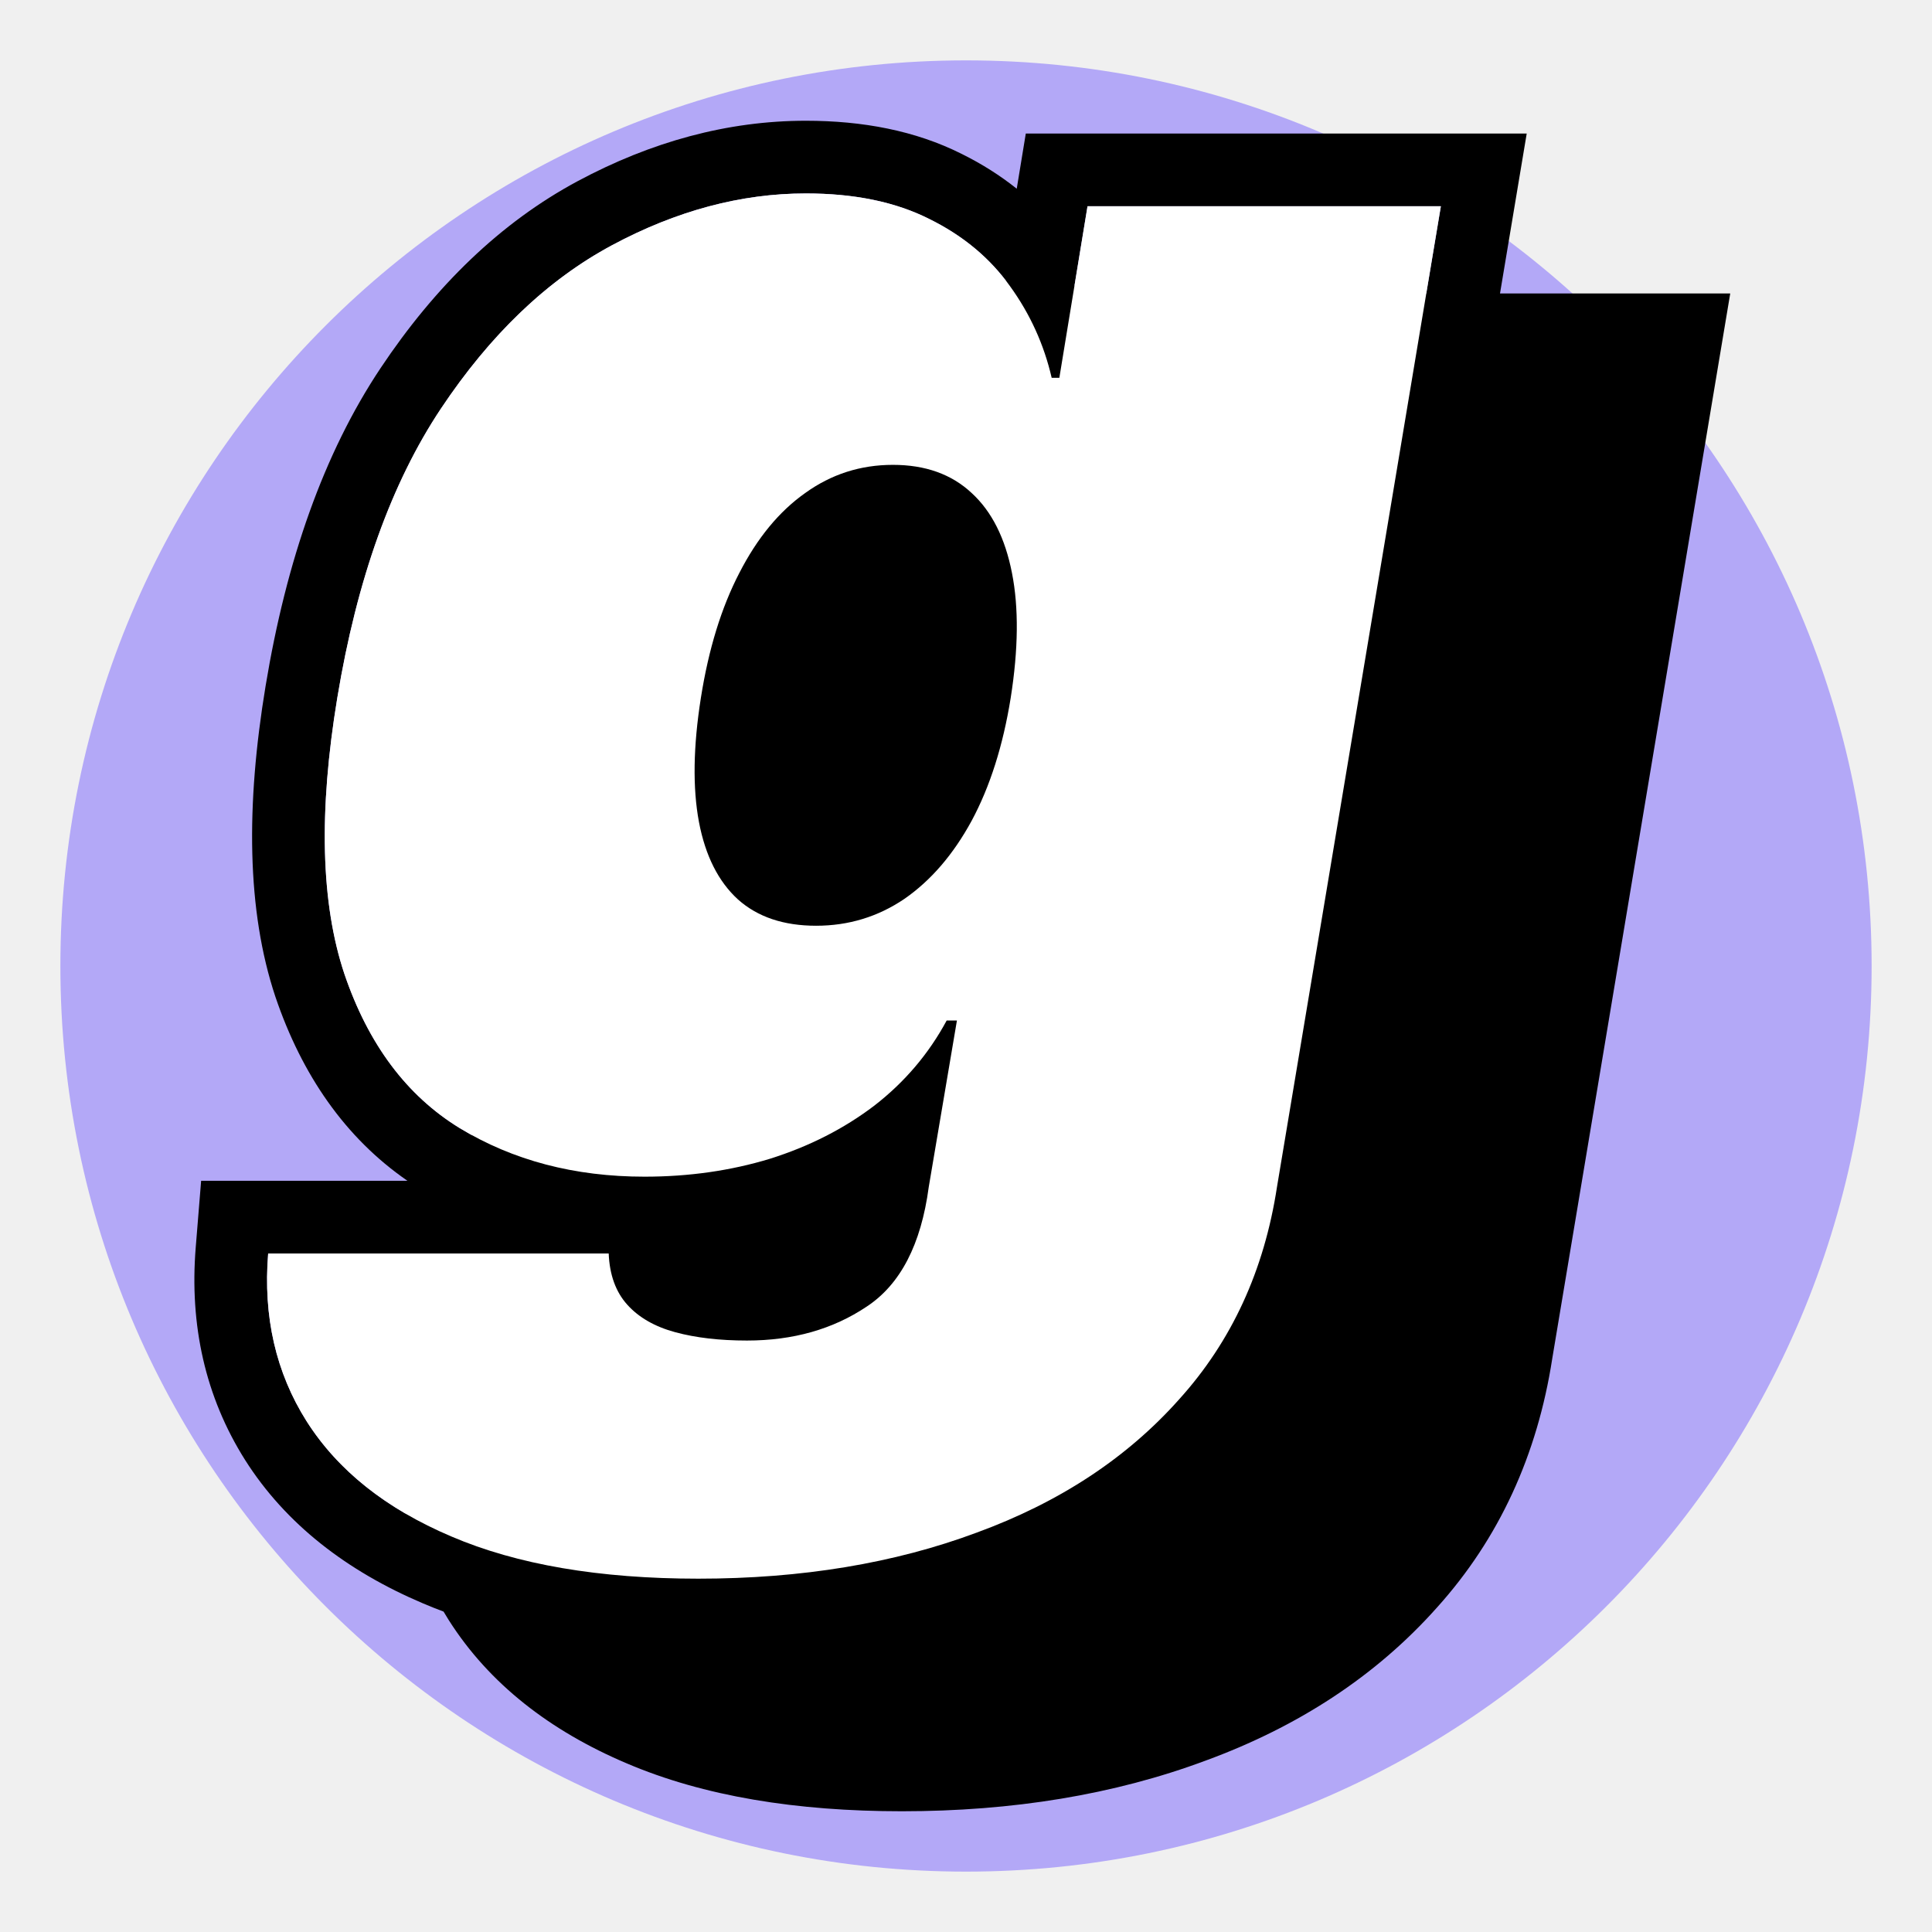
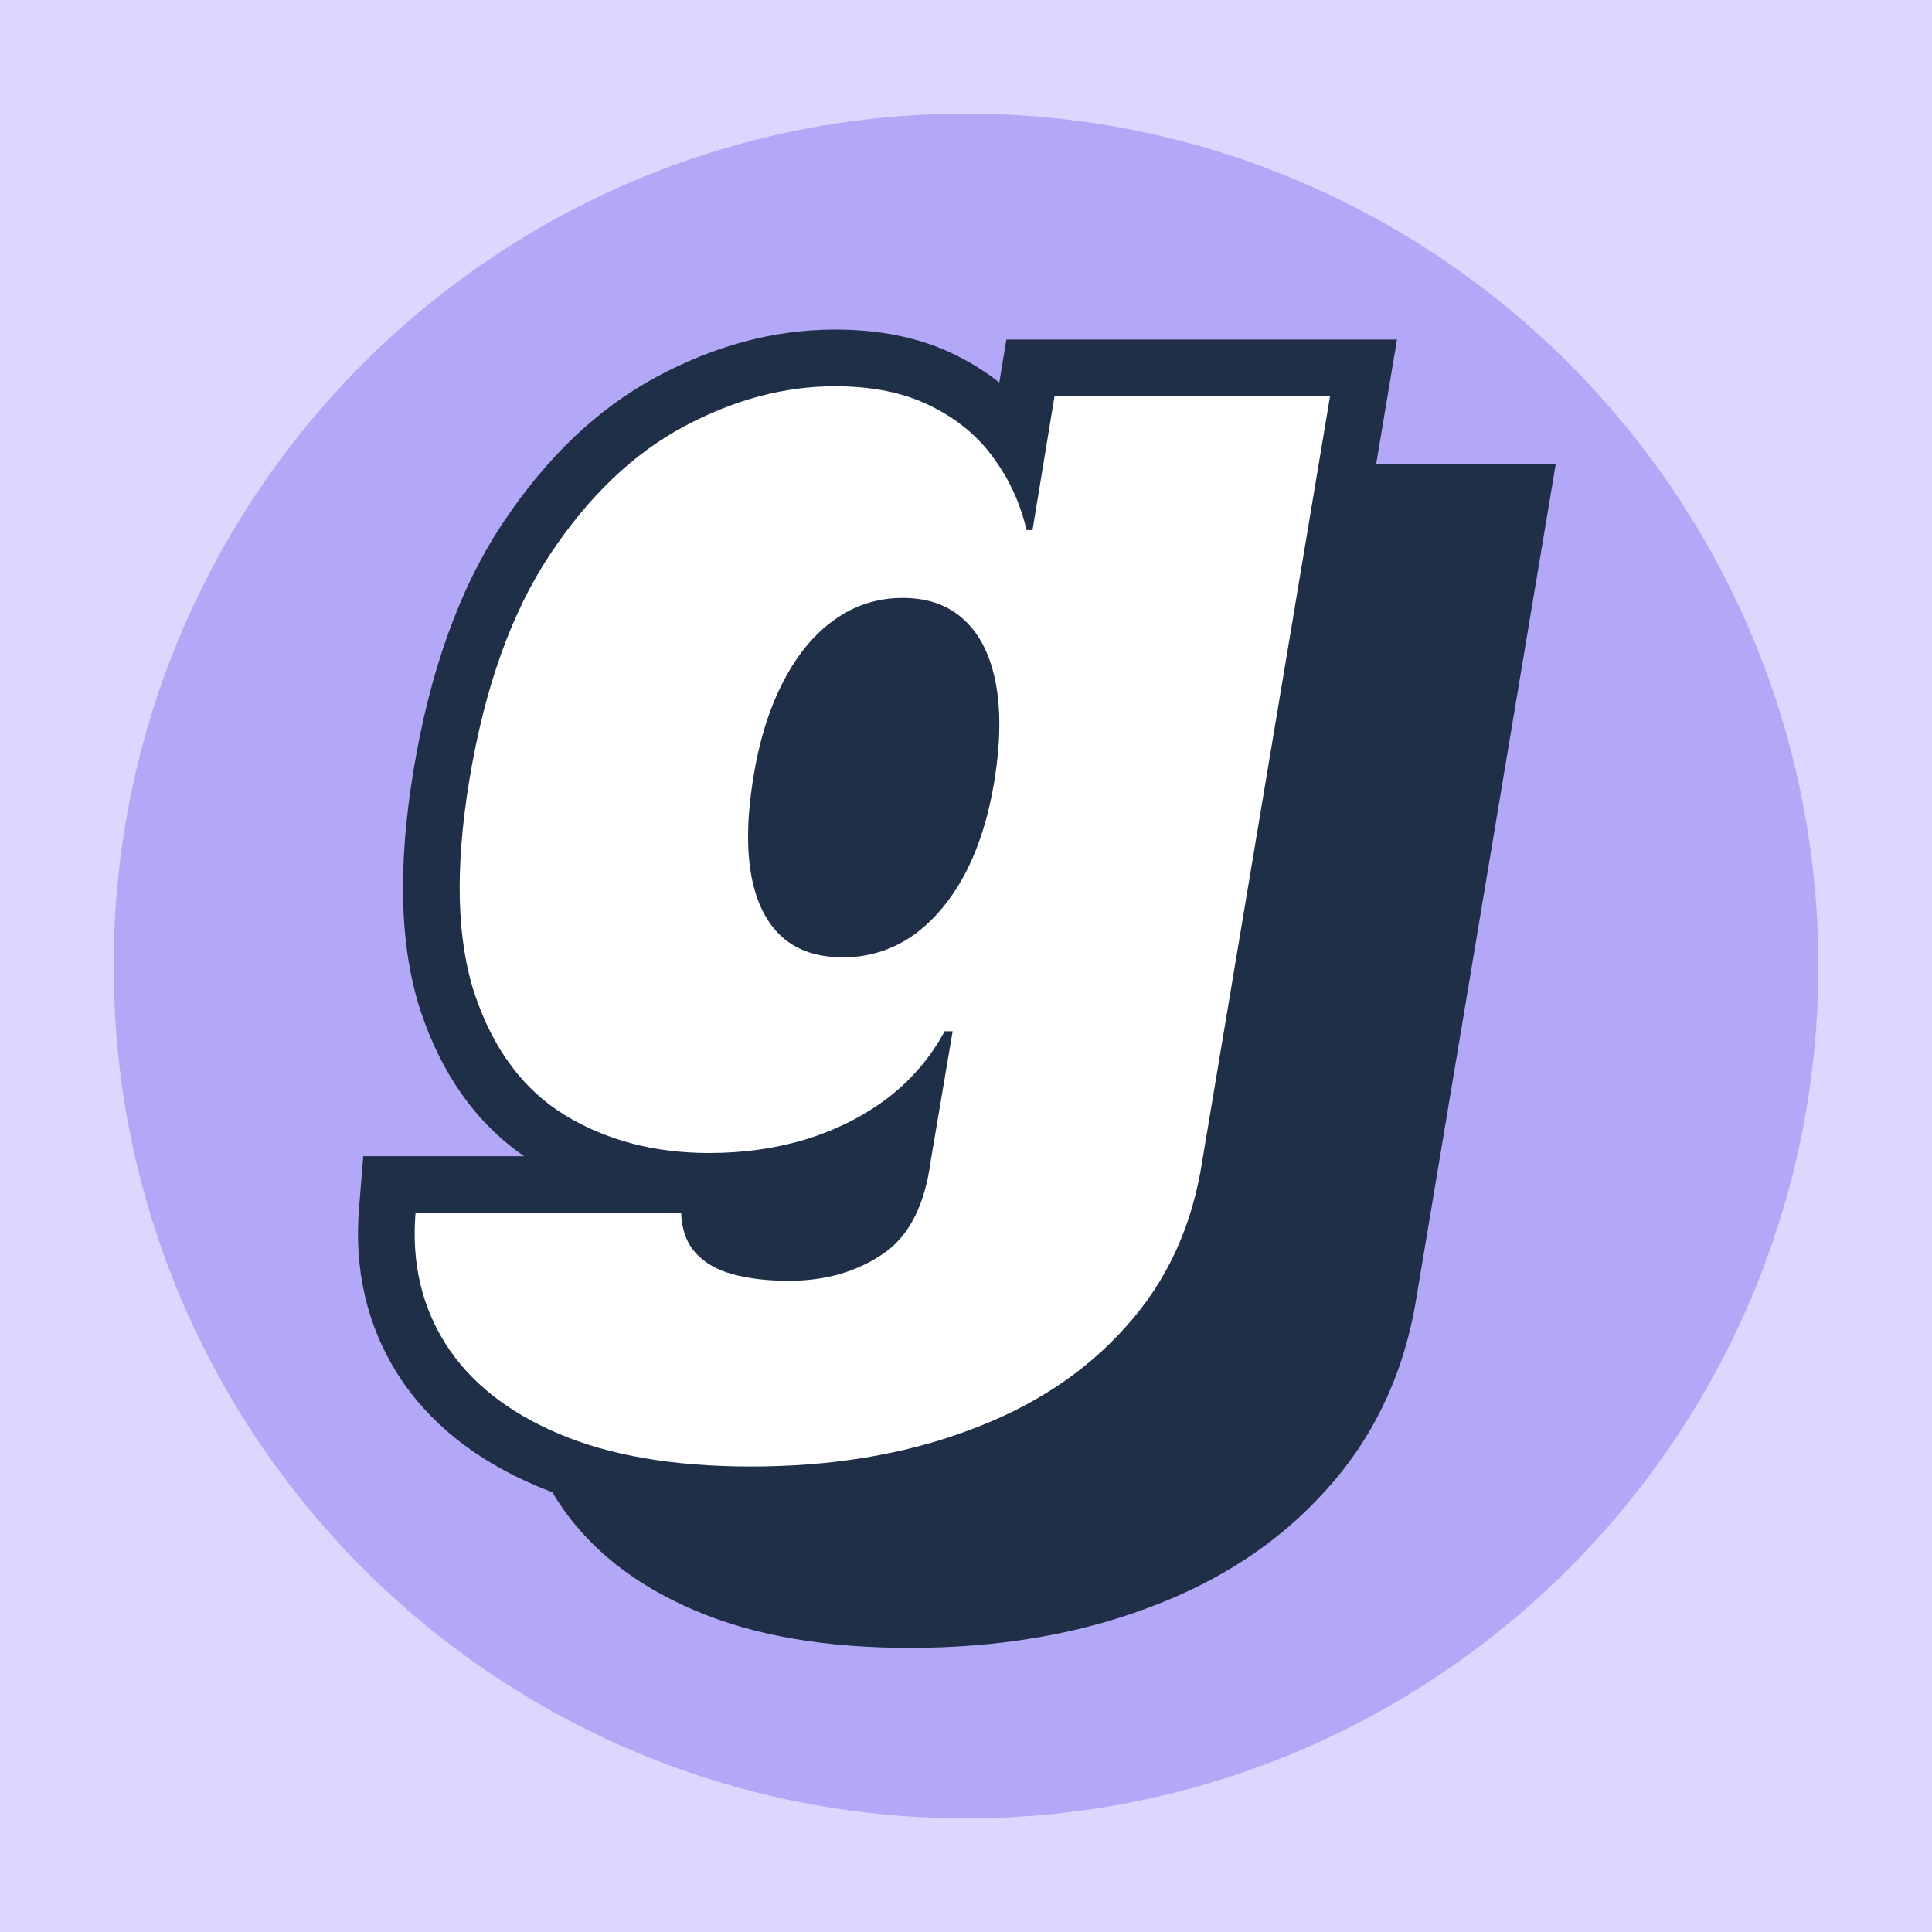
- <svg xmlns="http://www.w3.org/2000/svg" width="160" height="160" viewBox="0 0 160 160" fill="none">
-   <circle cx="80" cy="80" r="75" fill="#B3A8F7" />
-   <path fill-rule="evenodd" clip-rule="evenodd" d="M66.739 10C71.427 10 75.805 10.817 79.634 12.742C79.651 12.751 79.671 12.76 79.689 12.769C81.317 13.577 82.826 14.531 84.202 15.629L84.952 11.059H126.436L124.224 24.302H143.291L128.548 112.529C127.318 120.472 124.16 127.413 118.994 133.14C113.95 138.804 107.505 142.996 99.851 145.803C92.251 148.638 83.835 150 74.688 150C65.974 150 58.288 148.768 51.871 146.021C45.592 143.354 40.527 139.469 37.161 134.166L37.154 134.154C37.01 133.926 36.871 133.696 36.734 133.465C36.152 133.247 35.579 133.019 35.017 132.779C28.737 130.111 23.672 126.226 20.306 120.923L20.299 120.911C16.988 115.668 15.69 109.712 16.208 103.321L16.657 97.788H33.744C28.572 94.224 24.994 88.991 22.817 82.576L22.812 82.561L22.806 82.544C20.428 75.41 20.36 66.694 21.995 56.81C23.714 46.419 26.805 37.553 31.513 30.492C36.042 23.699 41.45 18.431 47.83 15.008C53.929 11.737 60.253 10 66.739 10ZM22.207 103.808C21.783 109.038 22.844 113.668 25.389 117.697C27.323 120.744 30.052 123.295 33.575 125.348C32.98 122.538 32.816 119.6 33.062 116.564L33.512 111.031H50.599C47.784 109.091 45.442 106.657 43.54 103.808H22.207ZM66.739 16.02C61.367 16.02 56.012 17.451 50.675 20.313L50.177 20.586C45.045 23.459 40.493 27.874 36.521 33.831C32.422 39.98 29.559 47.968 27.933 57.793C26.378 67.193 26.573 74.809 28.516 80.641C30.495 86.472 33.676 90.731 38.058 93.417L38.895 93.905C38.973 93.948 39.053 93.989 39.131 94.032C37.284 87.241 37.346 79.141 38.849 70.053C40.569 59.662 43.66 50.796 48.368 43.735C52.896 36.942 58.305 31.674 64.685 28.251C70.694 25.028 76.922 23.294 83.308 23.244C81.687 21.127 79.574 19.425 76.969 18.139C74.352 16.814 71.191 16.111 67.487 16.028L66.739 16.02ZM88.986 23.645C91.652 24.063 94.171 24.82 96.488 25.985C96.506 25.994 96.525 26.003 96.543 26.012C98.172 26.82 99.68 27.773 101.057 28.872L101.807 24.302H118.119L119.327 17.079H90.064L88.986 23.645Z" fill="black" />
-   <path d="M57.832 130.739C49.633 130.739 42.812 129.572 37.369 127.24C31.962 124.943 27.968 121.762 25.388 117.697C22.844 113.669 21.784 109.039 22.208 103.808H50.41C50.481 105.575 50.993 106.989 51.948 108.049C52.902 109.109 54.227 109.869 55.923 110.329C57.62 110.788 59.599 111.018 61.861 111.018C65.678 111.018 68.982 110.081 71.774 108.208C74.566 106.37 76.28 103.066 76.916 98.295L79.249 84.512H78.401C76.916 87.268 74.92 89.618 72.41 91.562C69.901 93.471 67.021 94.938 63.769 95.962C60.518 96.952 57.054 97.447 53.379 97.447C47.583 97.447 42.476 96.104 38.058 93.418C33.676 90.732 30.495 86.473 28.516 80.642C26.572 74.81 26.378 67.194 27.933 57.793C29.559 47.968 32.421 39.981 36.521 33.832C40.621 27.682 45.339 23.176 50.675 20.314C56.012 17.451 61.366 16.02 66.738 16.02C70.767 16.02 74.177 16.726 76.969 18.14C79.761 19.518 81.988 21.374 83.649 23.706C85.31 26.003 86.459 28.53 87.095 31.287H87.731L90.064 17.08H119.326L105.755 98.295C104.695 105.222 101.991 111.089 97.644 115.895C93.333 120.737 87.749 124.412 80.892 126.922C74.072 129.466 66.385 130.739 57.832 130.739ZM67.586 76.666C70.272 76.666 72.711 75.924 74.902 74.439C77.093 72.92 78.949 70.764 80.468 67.972C81.988 65.144 83.066 61.752 83.702 57.793C84.338 53.764 84.374 50.319 83.808 47.456C83.243 44.558 82.129 42.349 80.468 40.829C78.807 39.274 76.634 38.497 73.948 38.497C71.262 38.497 68.841 39.274 66.685 40.829C64.529 42.349 62.709 44.558 61.225 47.456C59.74 50.319 58.68 53.764 58.044 57.793C57.408 61.822 57.355 65.251 57.885 68.078C58.415 70.87 59.493 73.008 61.119 74.492C62.745 75.941 64.9 76.666 67.586 76.666Z" fill="white" />
+ <svg xmlns="http://www.w3.org/2000/svg" width="170" height="170" viewBox="0 0 170 170" fill="none">
+   <rect width="170" height="170" fill="#DBD7FF" />
+   <g clip-path="url(#clip0_623_4938)">
+     <circle cx="85" cy="85" r="75" fill="#B3A8F7" />
+     <path fill-rule="evenodd" clip-rule="evenodd" d="M73.46 29C77.344 29 80.972 29.677 84.144 31.272C84.159 31.279 84.175 31.287 84.19 31.294C85.539 31.964 86.789 32.754 87.93 33.664L88.551 29.878H122.923L121.09 40.85H136.889L124.673 113.952C123.654 120.534 121.038 126.285 116.757 131.03C112.578 135.723 107.237 139.197 100.895 141.522C94.598 143.871 87.625 145 80.046 145C72.826 145 66.458 143.979 61.141 141.704C55.938 139.493 51.742 136.274 48.953 131.88L48.947 131.871C48.827 131.682 48.712 131.491 48.599 131.3C48.117 131.119 47.642 130.93 47.176 130.731C41.973 128.52 37.776 125.301 34.987 120.908L34.981 120.898C32.237 116.553 31.162 111.619 31.591 106.323L31.963 101.739H46.122C41.836 98.786 38.871 94.45 37.067 89.134L37.063 89.122L37.058 89.108C35.088 83.197 35.031 75.975 36.386 67.785C37.811 59.176 40.372 51.83 44.273 45.979C48.025 40.351 52.506 35.986 57.793 33.15C62.846 30.439 68.086 29 73.46 29Z" fill="#202F48" />
+     <path d="M66.08 129.04C59.286 129.04 53.635 128.074 49.125 126.141C44.645 124.238 41.336 121.602 39.198 118.235C37.09 114.896 36.211 111.06 36.562 106.726L59.931 106.727C59.989 108.191 60.414 109.362 61.204 110.241C61.995 111.119 63.093 111.749 64.499 112.129C65.904 112.51 67.544 112.701 69.418 112.701C72.581 112.701 75.319 111.925 77.632 110.373C79.945 108.85 81.366 106.112 81.893 102.159L83.826 90.738H83.123C81.893 93.022 80.238 94.97 78.159 96.58C76.08 98.162 73.694 99.377 70.999 100.226C68.305 101.046 65.436 101.456 62.39 101.456C57.588 101.456 53.356 100.342 49.696 98.117C46.065 95.891 43.429 92.362 41.79 87.531C40.179 82.699 40.018 76.389 41.306 68.6C42.654 60.459 45.026 53.841 48.422 48.746C51.819 43.651 55.728 39.917 60.15 37.545C64.572 35.173 69.009 33.988 73.46 33.988C76.798 33.988 79.623 34.573 81.937 35.744C84.25 36.886 86.095 38.424 87.471 40.357C88.847 42.26 89.799 44.354 90.326 46.638H90.853L92.787 34.865H117.033L105.788 102.159C104.909 107.898 102.669 112.759 99.067 116.742C95.495 120.753 90.868 123.799 85.187 125.878C79.535 127.986 73.166 129.04 66.08 129.04ZM74.162 84.237C76.388 84.237 78.408 83.622 80.224 82.392C82.039 81.133 83.577 79.347 84.836 77.034C86.095 74.691 86.988 71.88 87.515 68.6C88.042 65.262 88.072 62.407 87.603 60.035C87.135 57.634 86.212 55.803 84.836 54.544C83.459 53.256 81.659 52.612 79.433 52.612C77.207 52.612 75.202 53.256 73.415 54.544C71.629 55.803 70.121 57.634 68.891 60.035C67.661 62.407 66.783 65.262 66.256 68.6C65.728 71.939 65.685 74.779 66.124 77.122C66.563 79.435 67.456 81.207 68.803 82.436C70.15 83.637 71.936 84.237 74.162 84.237Z" fill="white" />
+   </g>
+   <defs>
+     <clipPath id="clip0_623_4938">
+       <rect width="150" height="150" fill="white" transform="translate(10 10)" />
+     </clipPath>
+   </defs>
</svg>
